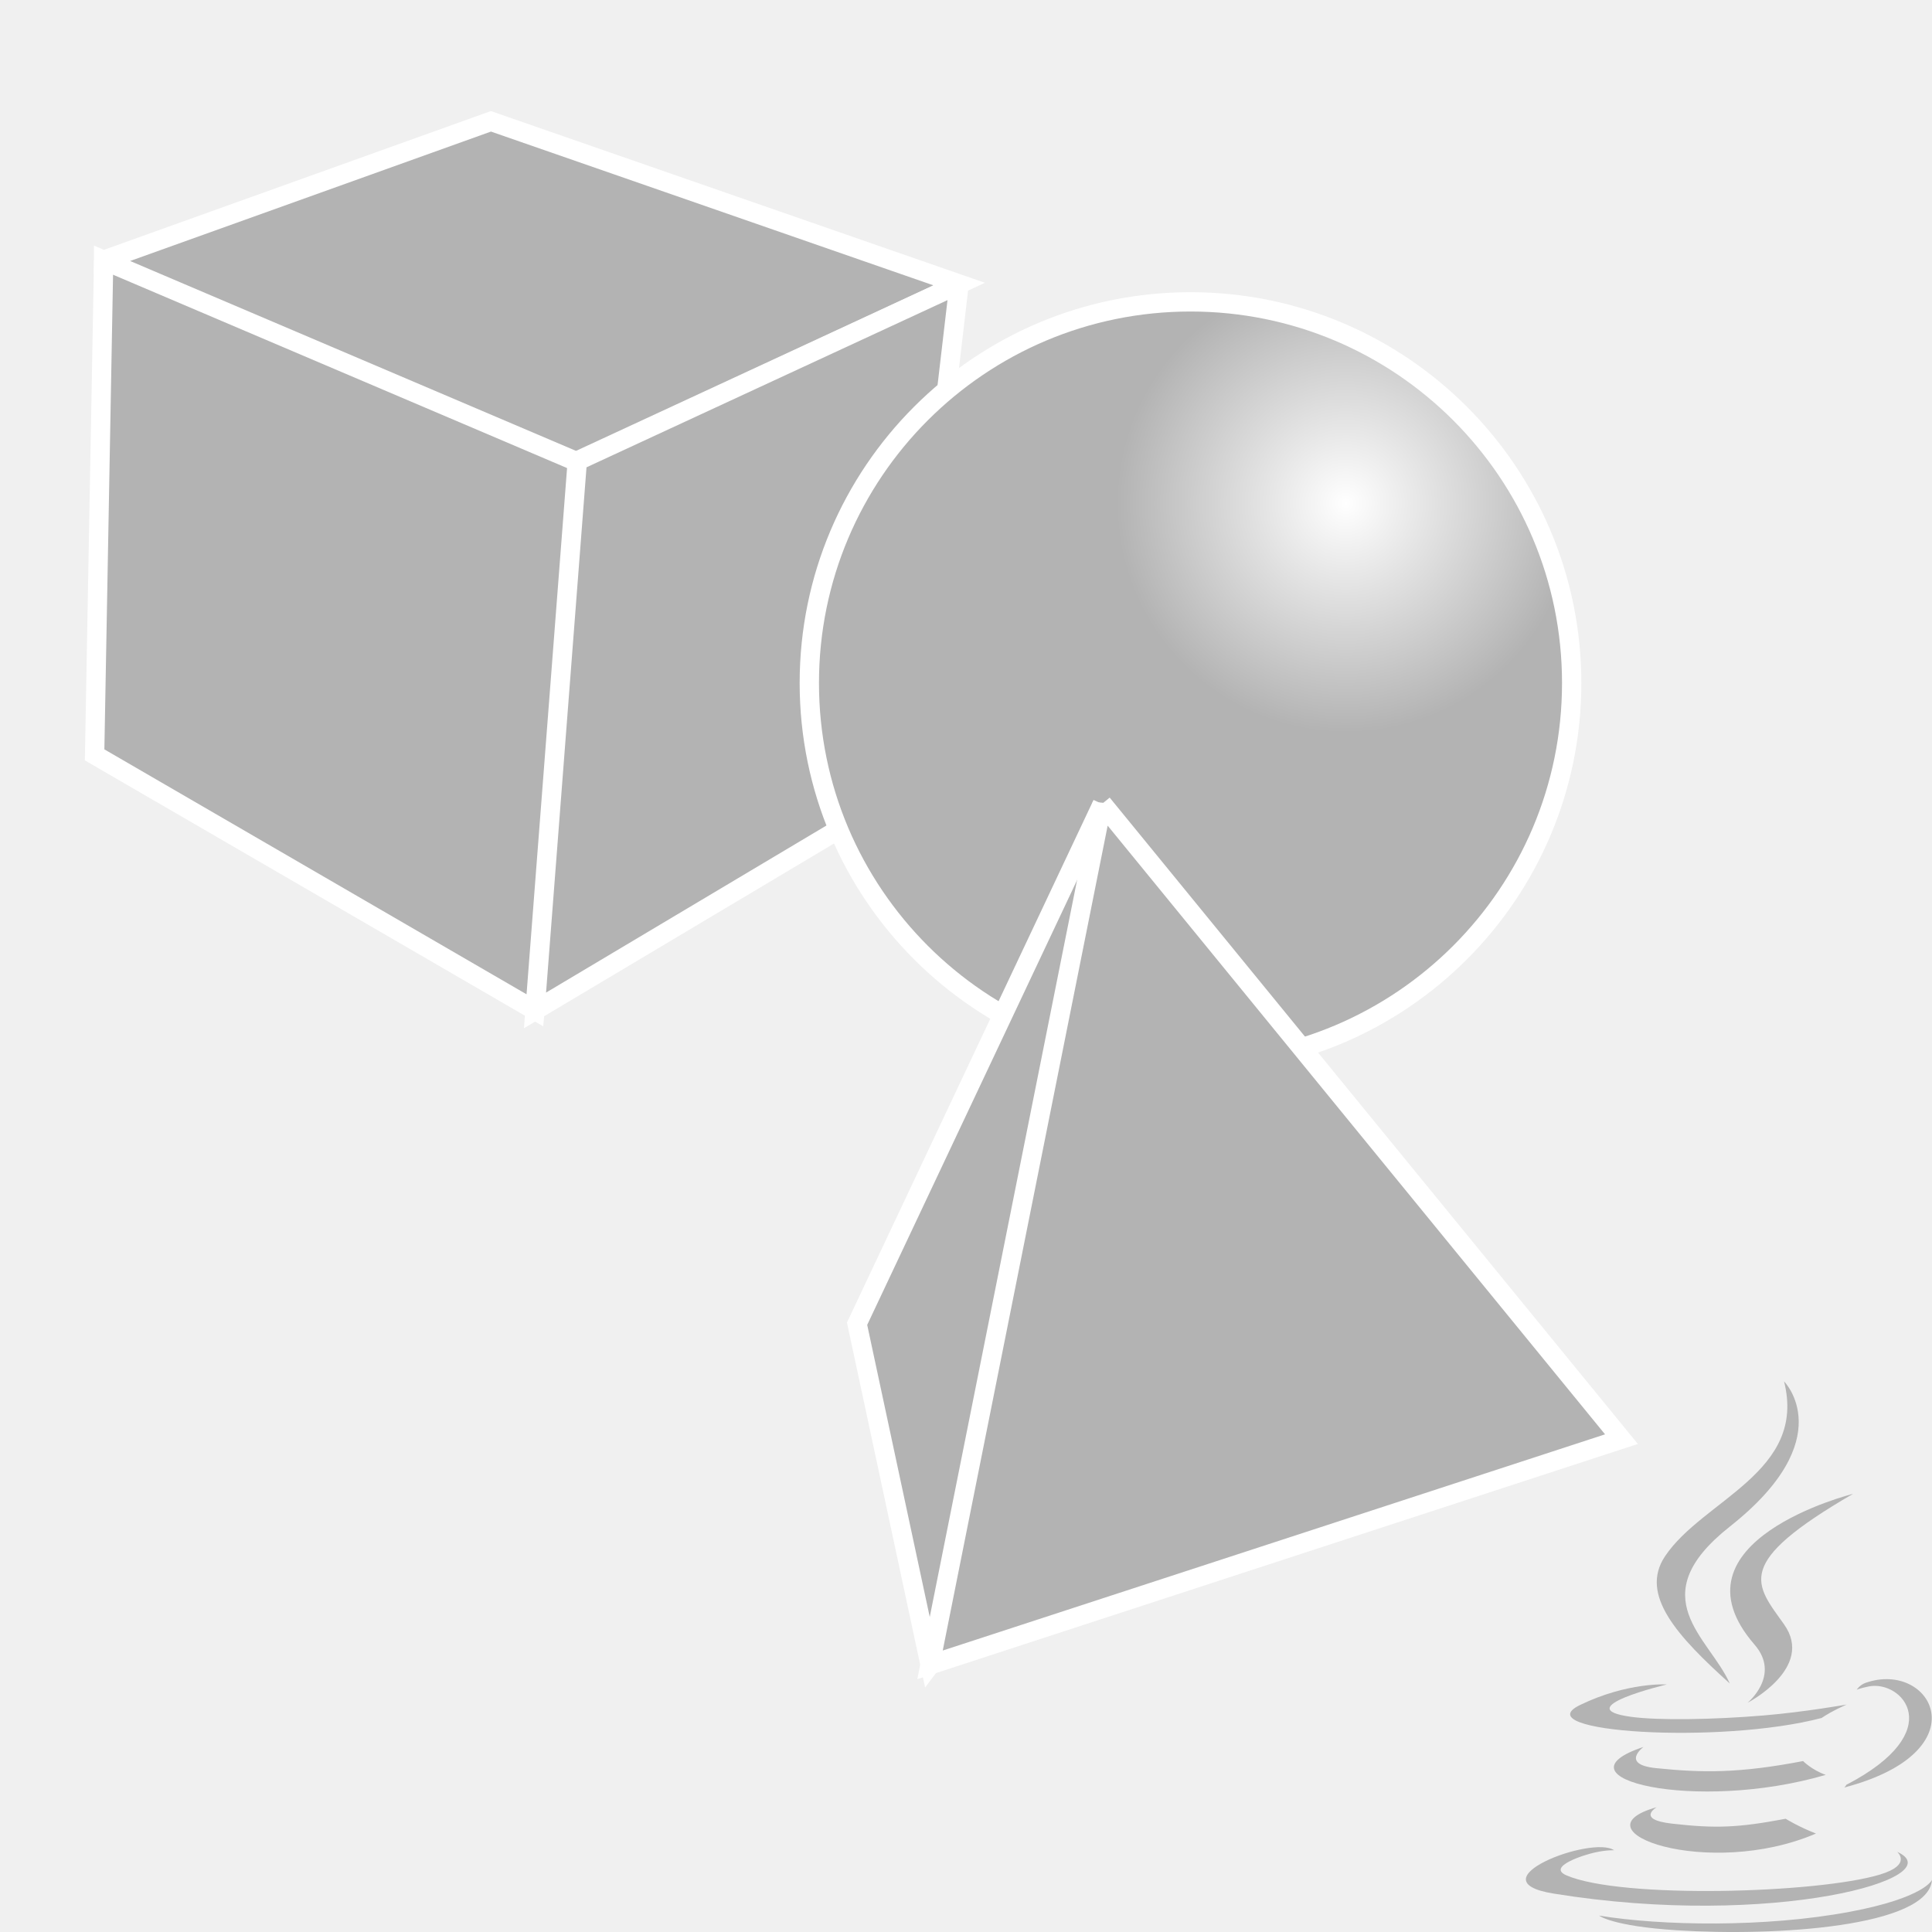
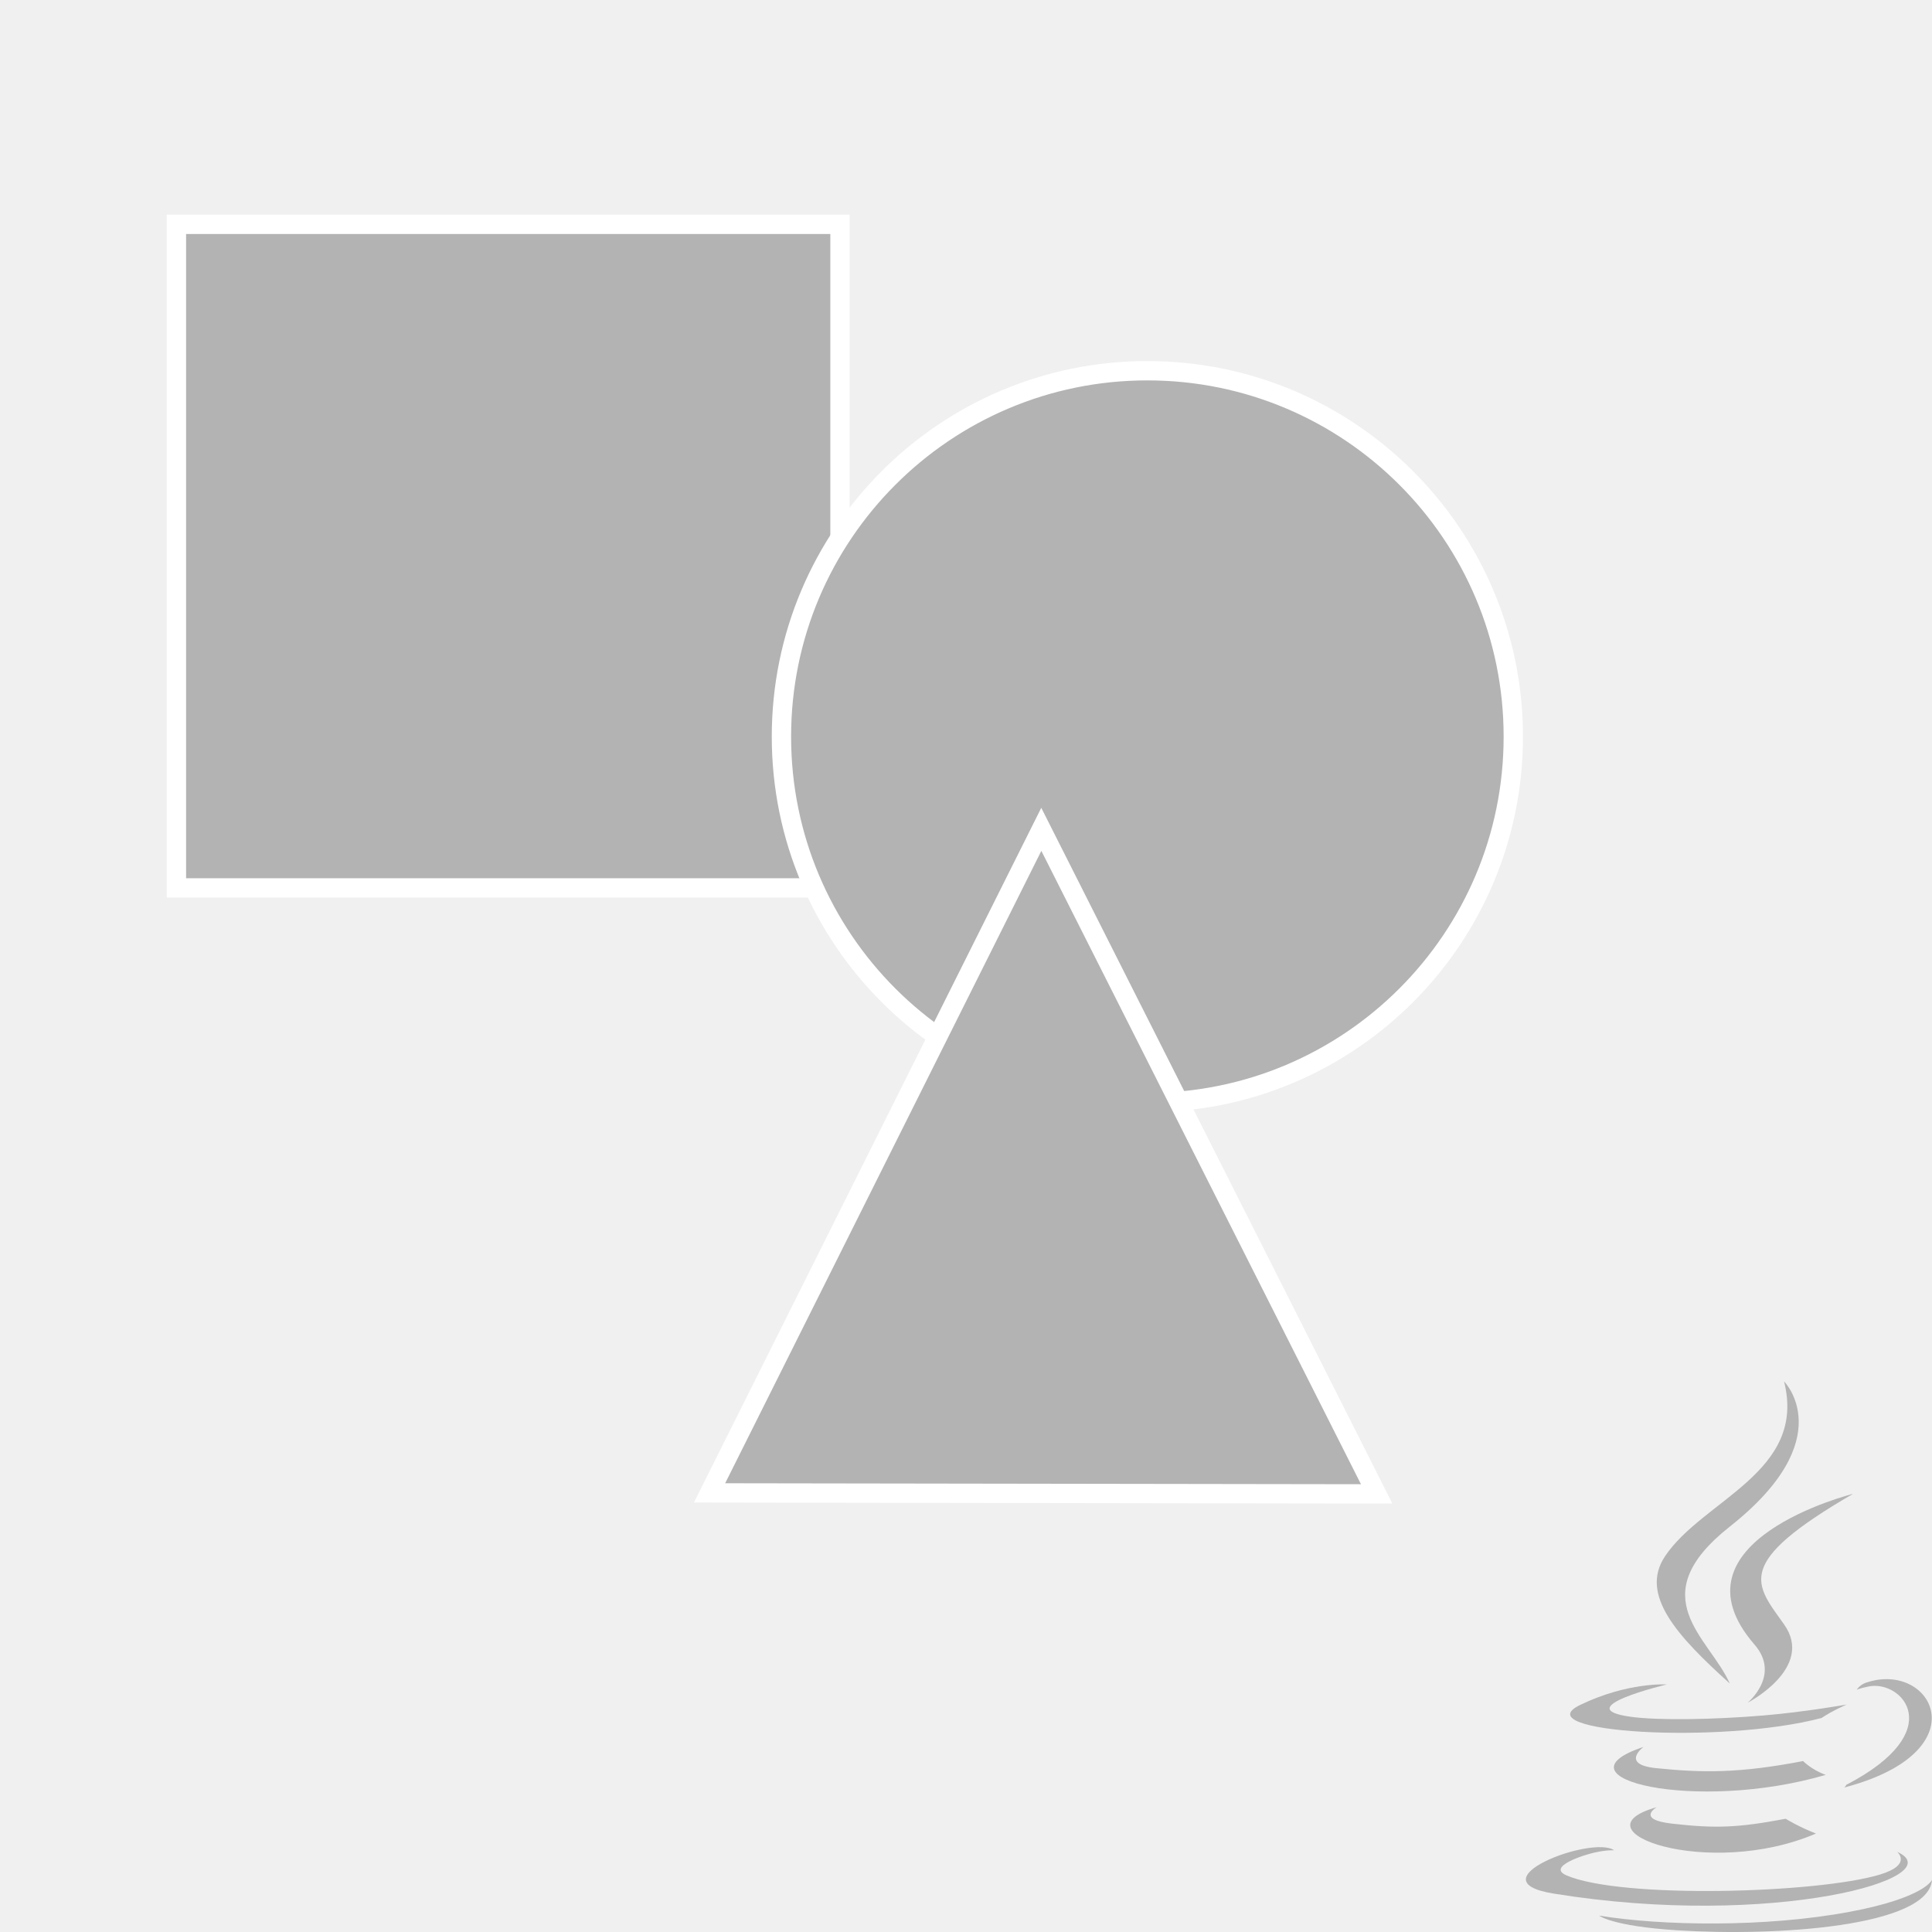
- <svg xmlns="http://www.w3.org/2000/svg" xmlns:xlink="http://www.w3.org/1999/xlink" width="50" height="50" id="svg2" version="1.1">
-   <defs id="defs4">
-     <radialGradient xlink:href="#linearGradient3247" id="radialGradient3002" gradientUnits="userSpaceOnUse" gradientTransform="matrix(1.196203,-0.01265835,0.01265765,1.196136,137.2046,-71.10472)" cx="333.237" cy="147.225" fx="333.237" fy="147.225" r="112.857" />
-     <linearGradient id="linearGradient3247">
-       <stop id="stop3249" style="stop-color:#ffffff;stop-opacity:1;" offset="0" />
-       <stop id="stop3255" style="stop-color:#b3b3b3;stop-opacity:1;" offset="0.5" />
-       <stop id="stop3251" style="stop-color:#b3b3b3;stop-opacity:1;" offset="1" />
-     </linearGradient>
-     <radialGradient r="112.857" fy="147.225" fx="333.237" cy="147.225" cx="333.237" gradientTransform="matrix(0.1052268,-0.00111352,0.00111346,0.1052209,-0.3983575,1000.269)" gradientUnits="userSpaceOnUse" id="radialGradient3815" xlink:href="#linearGradient3247" />
-   </defs>
+ <svg xmlns="http://www.w3.org/2000/svg" width="50" height="50" id="svg2" version="1.1">
+   <defs id="defs4" />
  <g id="layer1" transform="translate(0,-1002.362)">
-     <g id="g3814" transform="translate(-52.27539,-20.70813)" style="fill:#b3b3b3">
-       <path d="m 54.958,1029.804 -0.234,12.802 11.398,6.613 1.413,-14.448 -12.577,-4.966 z" id="path3241" style="fill:#b3b3b3;fill-opacity:1;fill-rule:evenodd;stroke:#ffffff;stroke-width:0.5;stroke-miterlimit:4;stroke-opacity:1;stroke-dasharray:none" />
-       <path d="m 54.957,1029.805 10.023,-3.595 12.12,4.212 -9.89,4.6 -12.253,-5.218 z" id="path2467" style="fill:#b3b3b3;fill-opacity:1;fill-rule:evenodd;stroke:#ffffff;stroke-width:0.5;stroke-miterlimit:4;stroke-opacity:1;stroke-dasharray:none" />
-       <path d="m 77.097,1030.422 -1.543,13.177 -9.433,5.621 1.095,-14.221 9.882,-4.577 z" id="path3239" style="fill:#b3b3b3;fill-opacity:1;fill-rule:evenodd;stroke:#ffffff;stroke-width:0.5;stroke-miterlimit:4;stroke-opacity:1;stroke-dasharray:none" />
-     </g>
-     <path style="fill:url(#radialGradient3815);fill-opacity:1.0;fill-rule:evenodd;stroke:#ffffff;stroke-width:0.5;stroke-miterlimit:4;stroke-opacity:1;stroke-dasharray:none" id="path3245" d="m 40.675,1020.039 a 9.865,9.865 0 0 1 -19.73,0 9.865,9.865 0 1 1 19.73,0 z" />
+     <rect style="fill:#b3b3b3;fill-opacity:1;stroke:#ffffff;stroke-width:0.5;stroke-miterlimit:4;stroke-opacity:1;stroke-dasharray:none" id="rect3786" width="17.173" height="17.173" x="4.566" y="1008.168" />
+     <path style="fill:#b3b3b3;fill-opacity:1;stroke:#ffffff;stroke-width:0.667;stroke-miterlimit:4;stroke-opacity:1;stroke-dasharray:none" id="path3788" d="m 83.338,18.433 c 0,6.974 -5.653,12.627 -12.627,12.627 -6.974,0 -12.627,-5.653 -12.627,-12.627 0,-6.974 5.653,-12.627 12.627,-12.627 6.974,0 12.627,5.653 12.627,12.627 z" transform="matrix(0.75,0,0,0.75,-23.33947,1007.602)" />
    <g id="g3000" transform="matrix(0.03840901,0,0,0.03840901,38.93106,1037.943)" style="fill:#b3b3b3">
      <path id="path3" d="m 102.681,291.324 c 0,0 -14.178,8.245 10.09,11.035 29.4,3.354 44.426,2.873 76.825,-3.259 0,0 8.518,5.341 20.414,9.967 -72.63,31.128 -164.376,-1.803 -107.329,-17.743" style="fill:#b3b3b3" />
      <path id="path5" d="m 93.806,250.704 c 0,0 -15.902,11.771 8.384,14.283 31.406,3.24 56.208,3.505 99.125,-4.759 0,0 5.936,6.018 15.27,9.309 -87.814,25.678 -185.623,2.025 -122.779,-18.833" style="fill:#b3b3b3" />
      <path id="path7" d="m 168.625,181.799 c 17.896,20.604 -4.702,39.145 -4.702,39.145 0,0 45.441,-23.458 24.572,-52.833 -19.491,-27.394 -34.438,-41.005 46.479,-87.934 0,0 -127.013,31.722 -66.349,101.622" style="fill:#b3b3b3" />
      <path id="path9" d="m 264.684,321.369 c 0,0 10.492,8.645 -11.555,15.333 -41.923,12.7 -174.488,16.535 -211.314,0.506 -13.238,-5.759 11.587,-13.751 19.396,-15.428 8.144,-1.766 12.798,-1.437 12.798,-1.437 -14.722,-10.371 -95.157,20.364 -40.857,29.166 148.084,24.015 269.943,-10.814 231.532,-28.14" style="fill:#b3b3b3" />
      <path id="path11" d="m 109.499,208.617 c 0,0 -67.431,16.016 -23.879,21.832 18.389,2.462 55.047,1.905 89.193,-0.956 27.906,-2.354 55.927,-7.359 55.927,-7.359 0,0 -9.84,4.214 -16.959,9.075 -68.475,18.009 -200.756,9.631 -162.674,-8.79 32.206,-15.568 58.392,-13.802 58.392,-13.802" style="fill:#b3b3b3" />
      <path id="path13" d="m 230.462,276.231 c 69.608,-36.171 37.424,-70.931 14.96,-66.248 -5.506,1.146 -7.961,2.139 -7.961,2.139 0,0 2.044,-3.202 5.948,-4.588 44.441,-15.624 78.619,46.081 -14.346,70.52 0,0.001 1.077,-0.962 1.399,-1.823" style="fill:#b3b3b3" />
      <path id="path15" d="m 188.495,4.399 c 0,0 38.55,38.563 -36.563,97.862 -60.233,47.568 -13.735,74.69 -0.025,105.678 C 116.748,176.217 90.946,148.292 108.256,122.302 133.663,84.151 204.049,65.654 188.495,4.399" style="fill:#b3b3b3" />
      <path id="path17" d="m 116.339,374.246 c 66.815,4.277 169.417,-2.373 171.847,-33.988 0,0 -4.671,11.985 -55.219,21.503 -57.028,10.732 -127.364,9.479 -169.081,2.601 10e-4,-0.001 8.54,7.068 52.453,9.884" style="fill:#b3b3b3" />
    </g>
-     <g id="g3775" style="fill:#b3b3b3">
-       <path d="m 28.527,1023.171 -6.346,13.449 1.89,8.827 1.288,-1.704 3.168,-20.573 z" id="path3261" style="fill:#b3b3b3;fill-opacity:1;fill-rule:evenodd;stroke:#ffffff;stroke-opacity:1;stroke-width:0.5;stroke-miterlimit:4;stroke-dasharray:none" />
-       <path d="m 28.525,1023.162 13.438,16.445 -17.894,5.841 4.456,-22.287 z" id="path3259" style="fill:#b3b3b3;fill-opacity:1;fill-rule:evenodd;stroke:#ffffff;stroke-opacity:1;stroke-width:0.5;stroke-miterlimit:4;stroke-dasharray:none" />
-     </g>
+     <path style="fill:#b3b3b3;fill-opacity:1;stroke:#ffffff;stroke-width:0.5;stroke-miterlimit:4;stroke-opacity:1;stroke-dasharray:none" d="m 18.363,1040.998 8.586,-17.173 8.679,17.199 z" id="path3016" />
  </g>
</svg>
